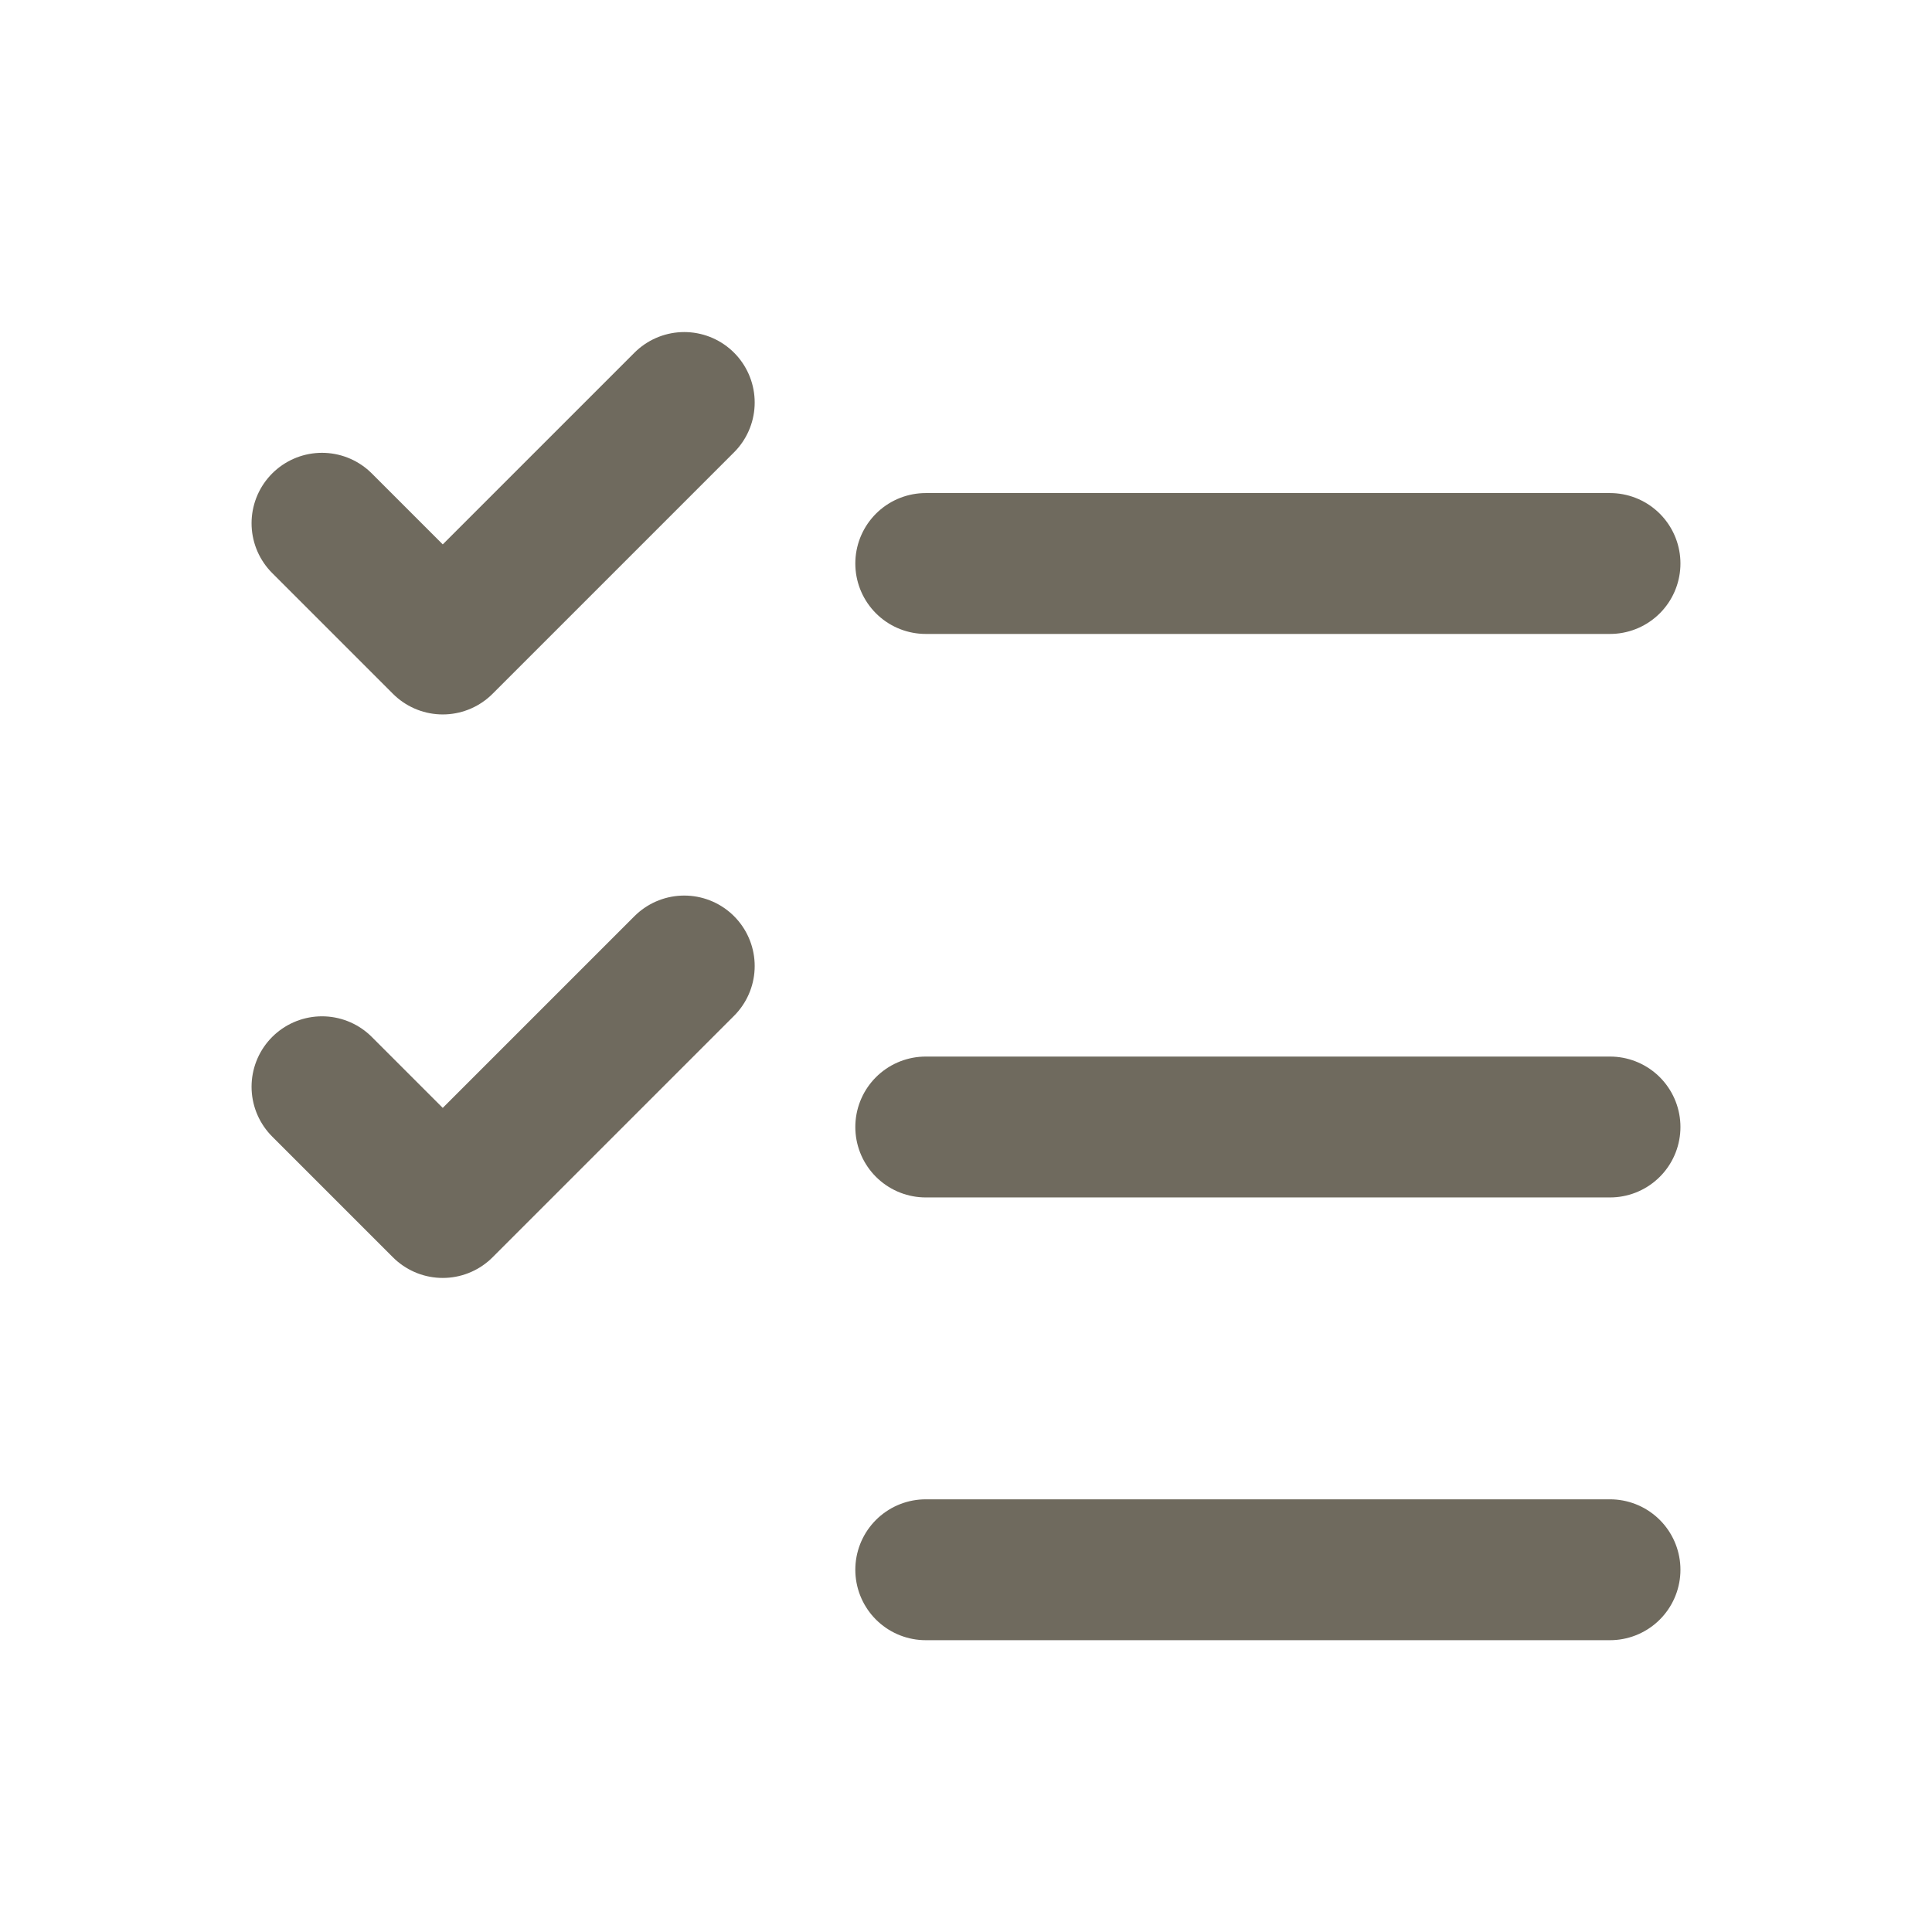
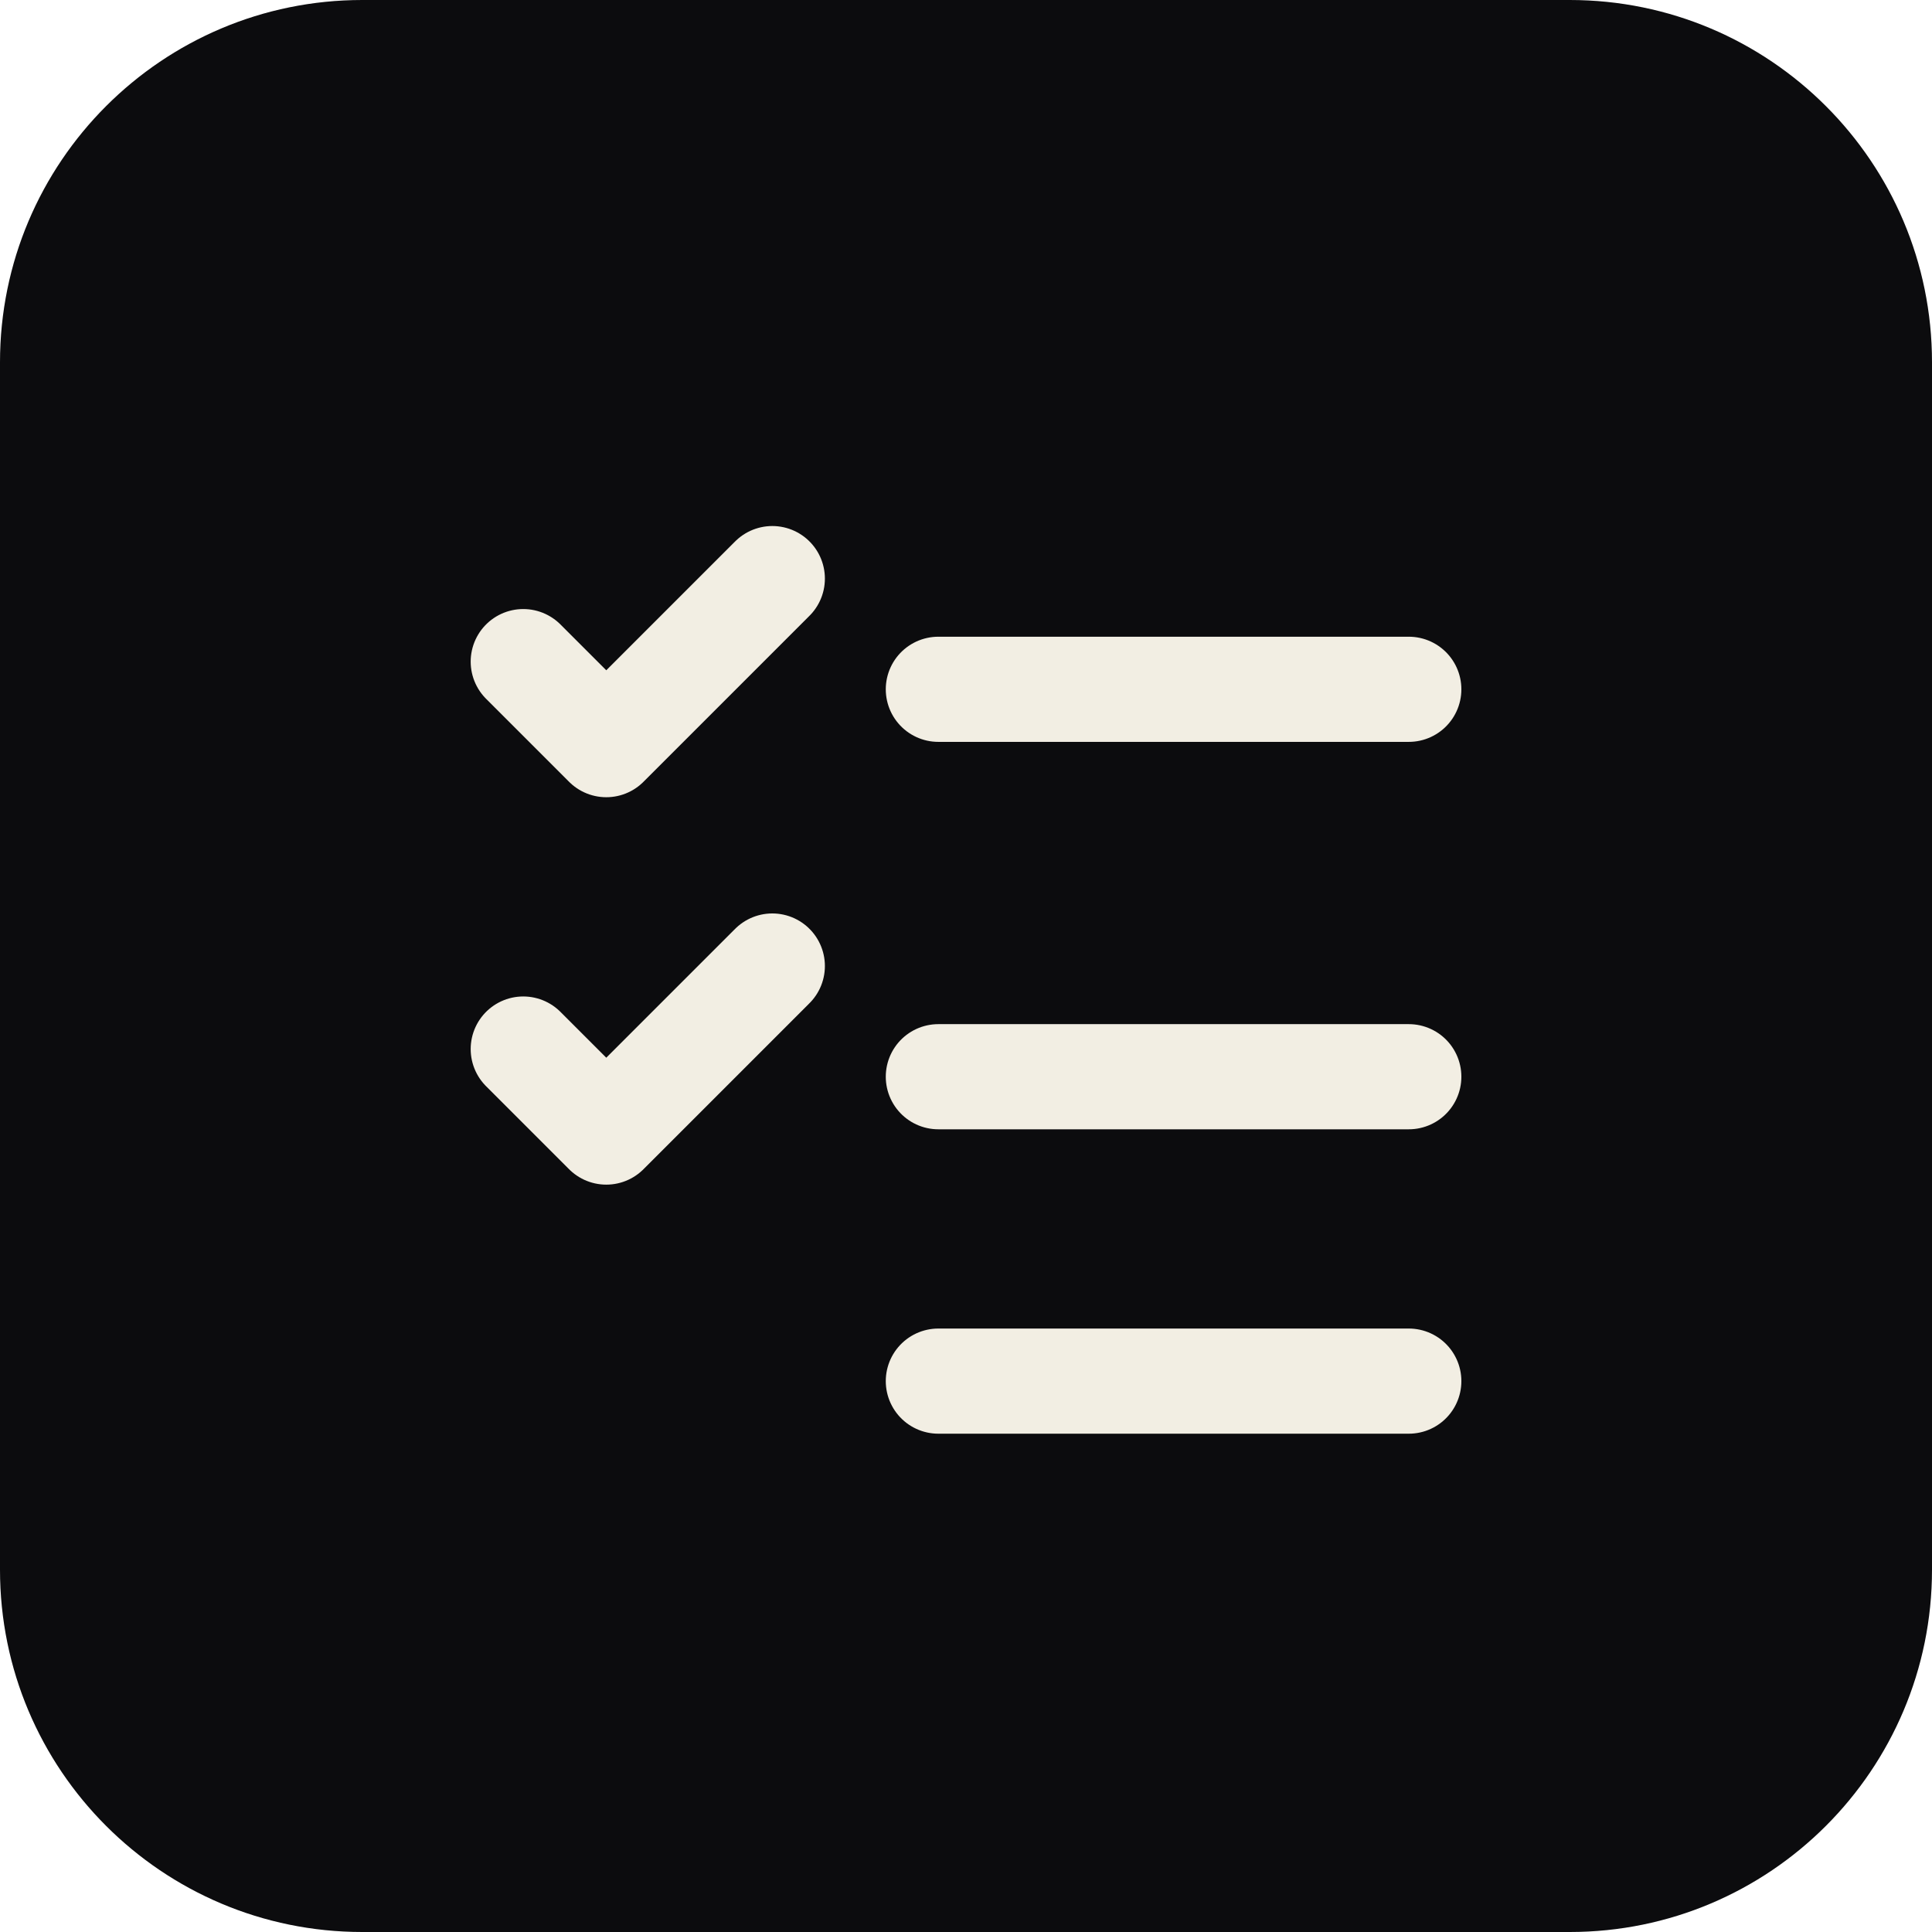
- <svg xmlns="http://www.w3.org/2000/svg" viewBox="0 0 24 24" width="24" height="24" role="img" aria-labelledby="title desc">
-   <path d="M4 6.5l1.5 1.5 3-3" fill="none" stroke="#6f6a5e" stroke-width="1.75" stroke-linecap="round" stroke-linejoin="round" />
-   <path d="M11.5 7H20" fill="none" stroke="#6f6a5e" stroke-width="1.75" stroke-linecap="round" stroke-linejoin="round" />
-   <path d="M4 13.5l1.5 1.5 3-3" fill="none" stroke="#6f6a5e" stroke-width="1.75" stroke-linecap="round" stroke-linejoin="round" />
-   <path d="M11.5 14H20" fill="none" stroke="#6f6a5e" stroke-width="1.75" stroke-linecap="round" stroke-linejoin="round" />
-   <path d="M11.5 19.5H20" fill="none" stroke="#6f6a5e" stroke-width="1.75" stroke-linecap="round" stroke-linejoin="round" />
+ <svg xmlns="http://www.w3.org/2000/svg" viewBox="0 0 32 32" width="32" height="32" role="img" aria-labelledby="t d">
+   <style />
+   <rect width="32" height="32" rx="6" fill="#0c0c0e" />
+   <g transform="translate(5 5) scale(.9167)">
+     <path d="M4 6.5l1.5 1.5 3-3" fill="none" stroke="#f2eee3" stroke-width="1.9" stroke-linecap="round" stroke-linejoin="round" />
+     <path d="M11.5 7H20" fill="none" stroke="#f2eee3" stroke-width="1.9" stroke-linecap="round" stroke-linejoin="round" />
+     <path d="M4 13.5l1.5 1.5 3-3" fill="none" stroke="#f2eee3" stroke-width="1.9" stroke-linecap="round" stroke-linejoin="round" />
+     <path d="M11.5 14H20" fill="none" stroke="#f2eee3" stroke-width="1.9" stroke-linecap="round" stroke-linejoin="round" />
+     <path d="M11.5 19.5H20" fill="none" stroke="#f2eee3" stroke-width="1.9" stroke-linecap="round" stroke-linejoin="round" />
+   </g>
</svg>
